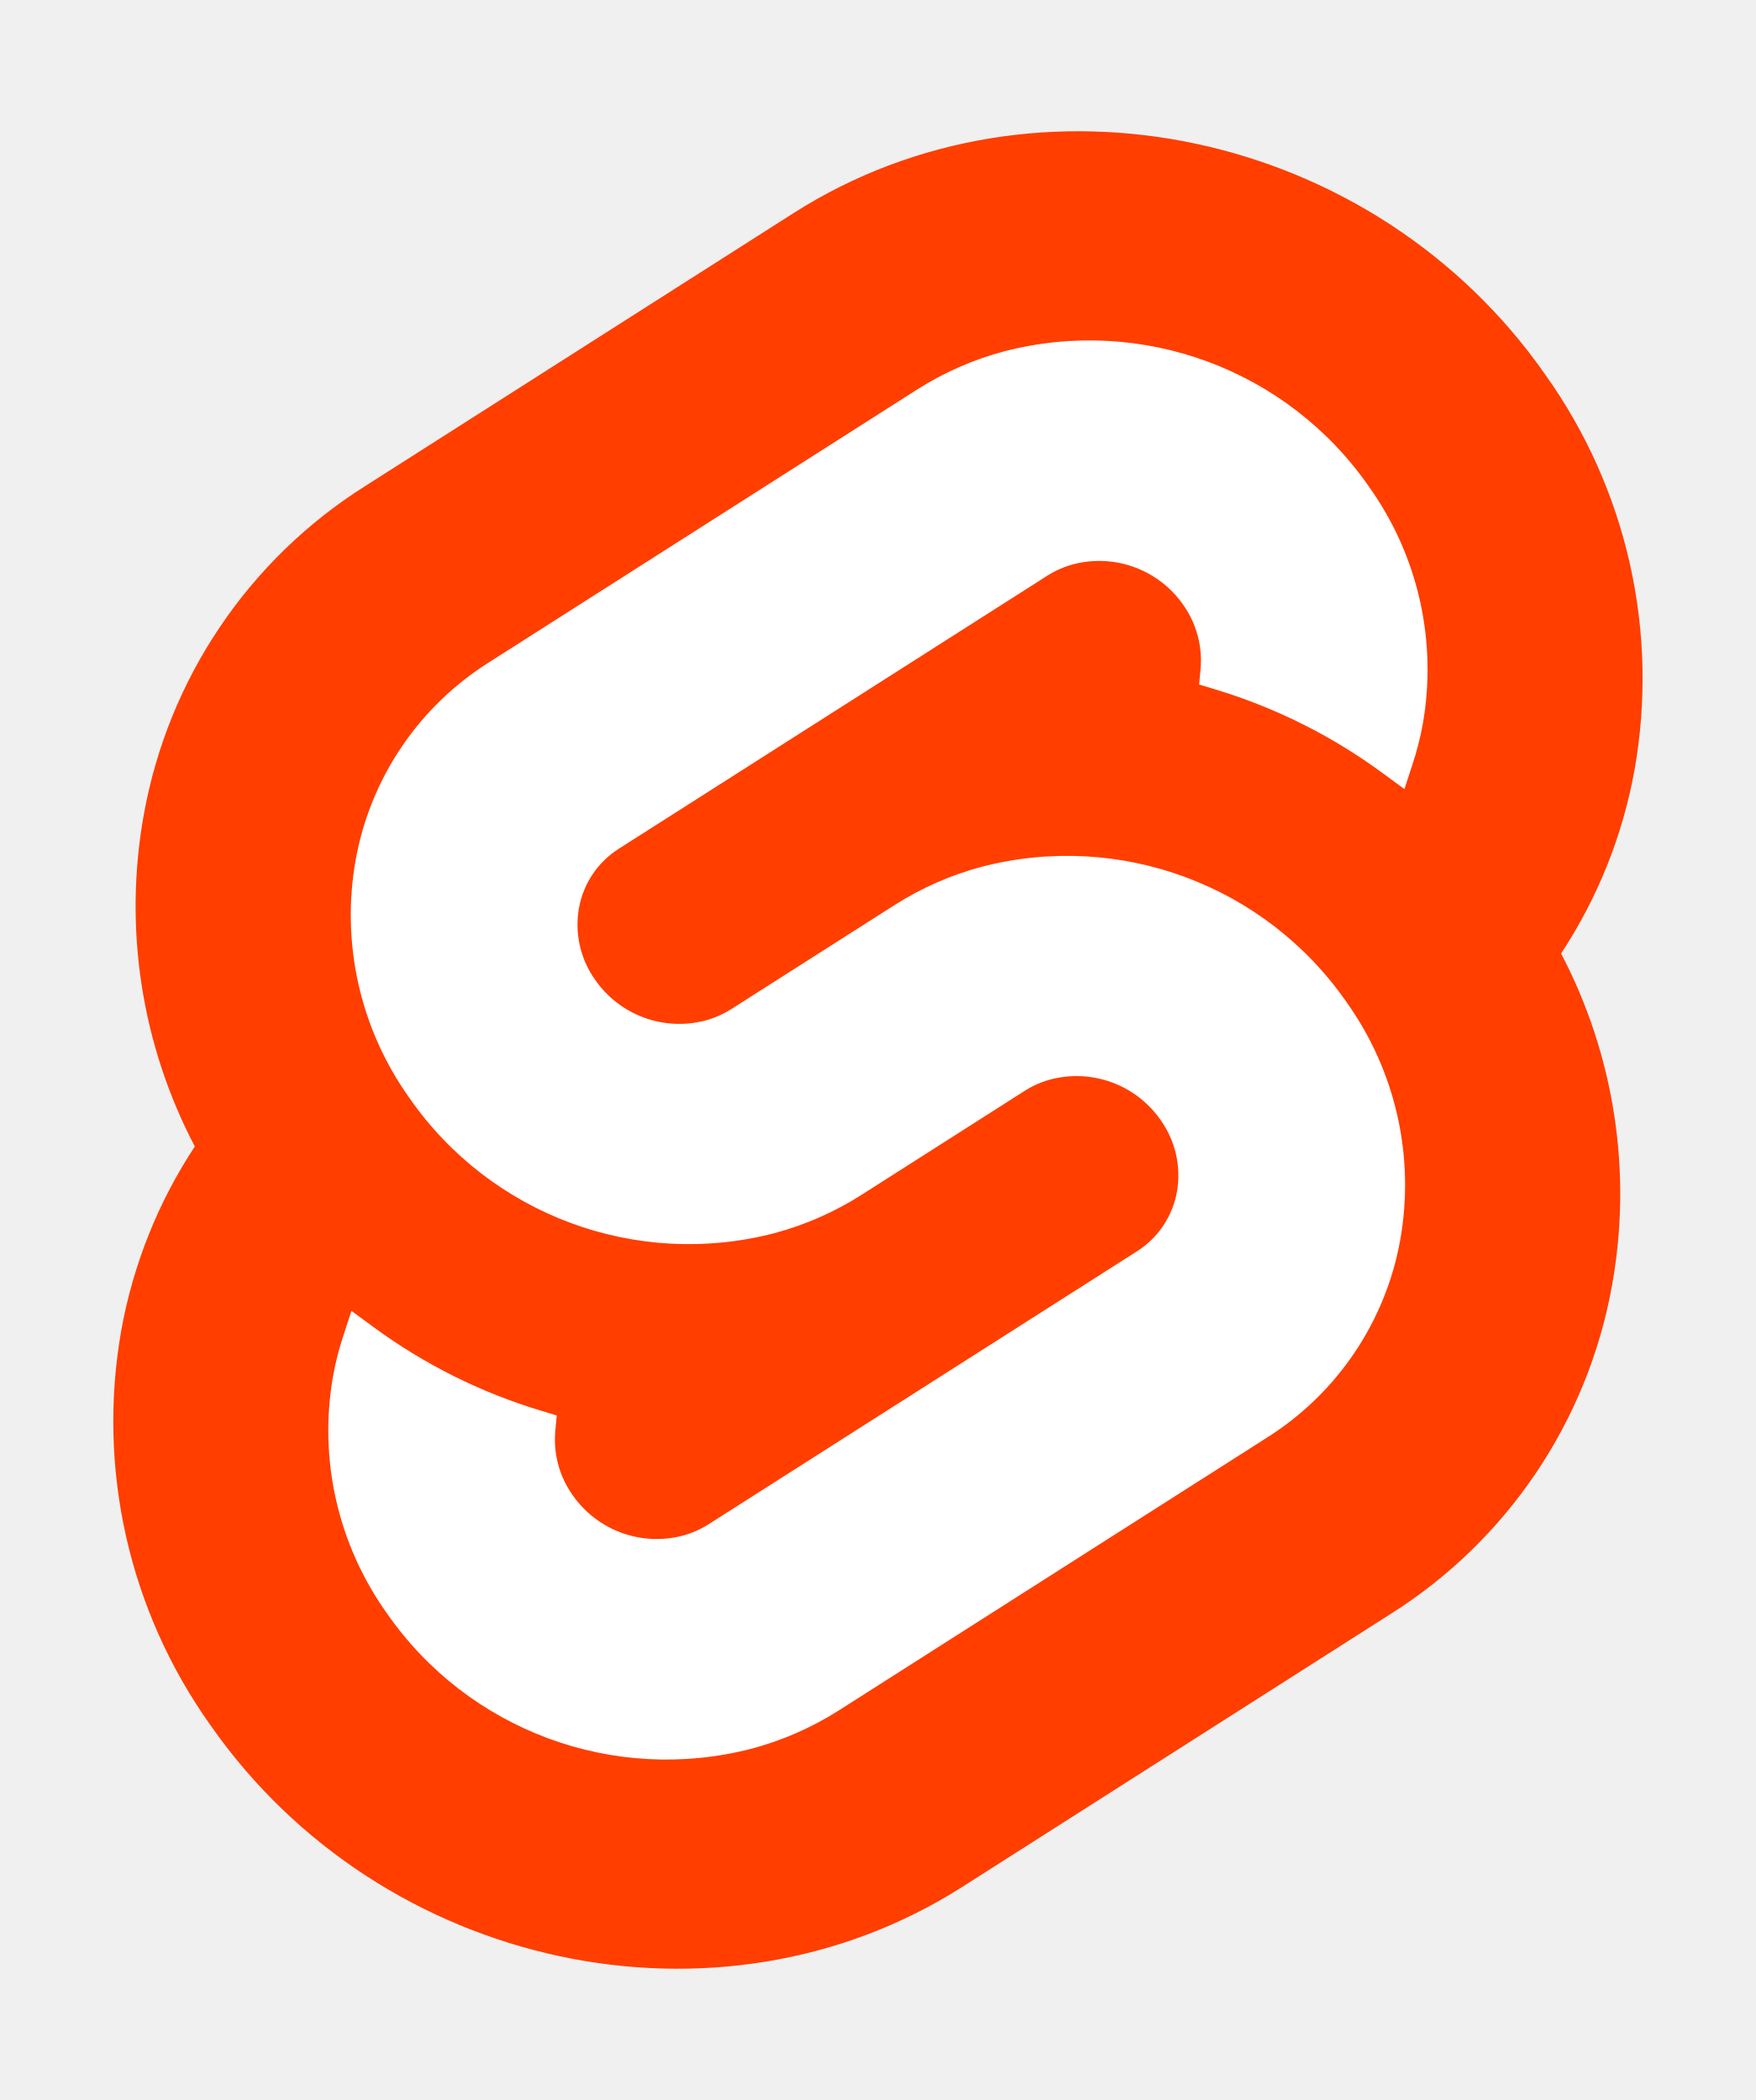
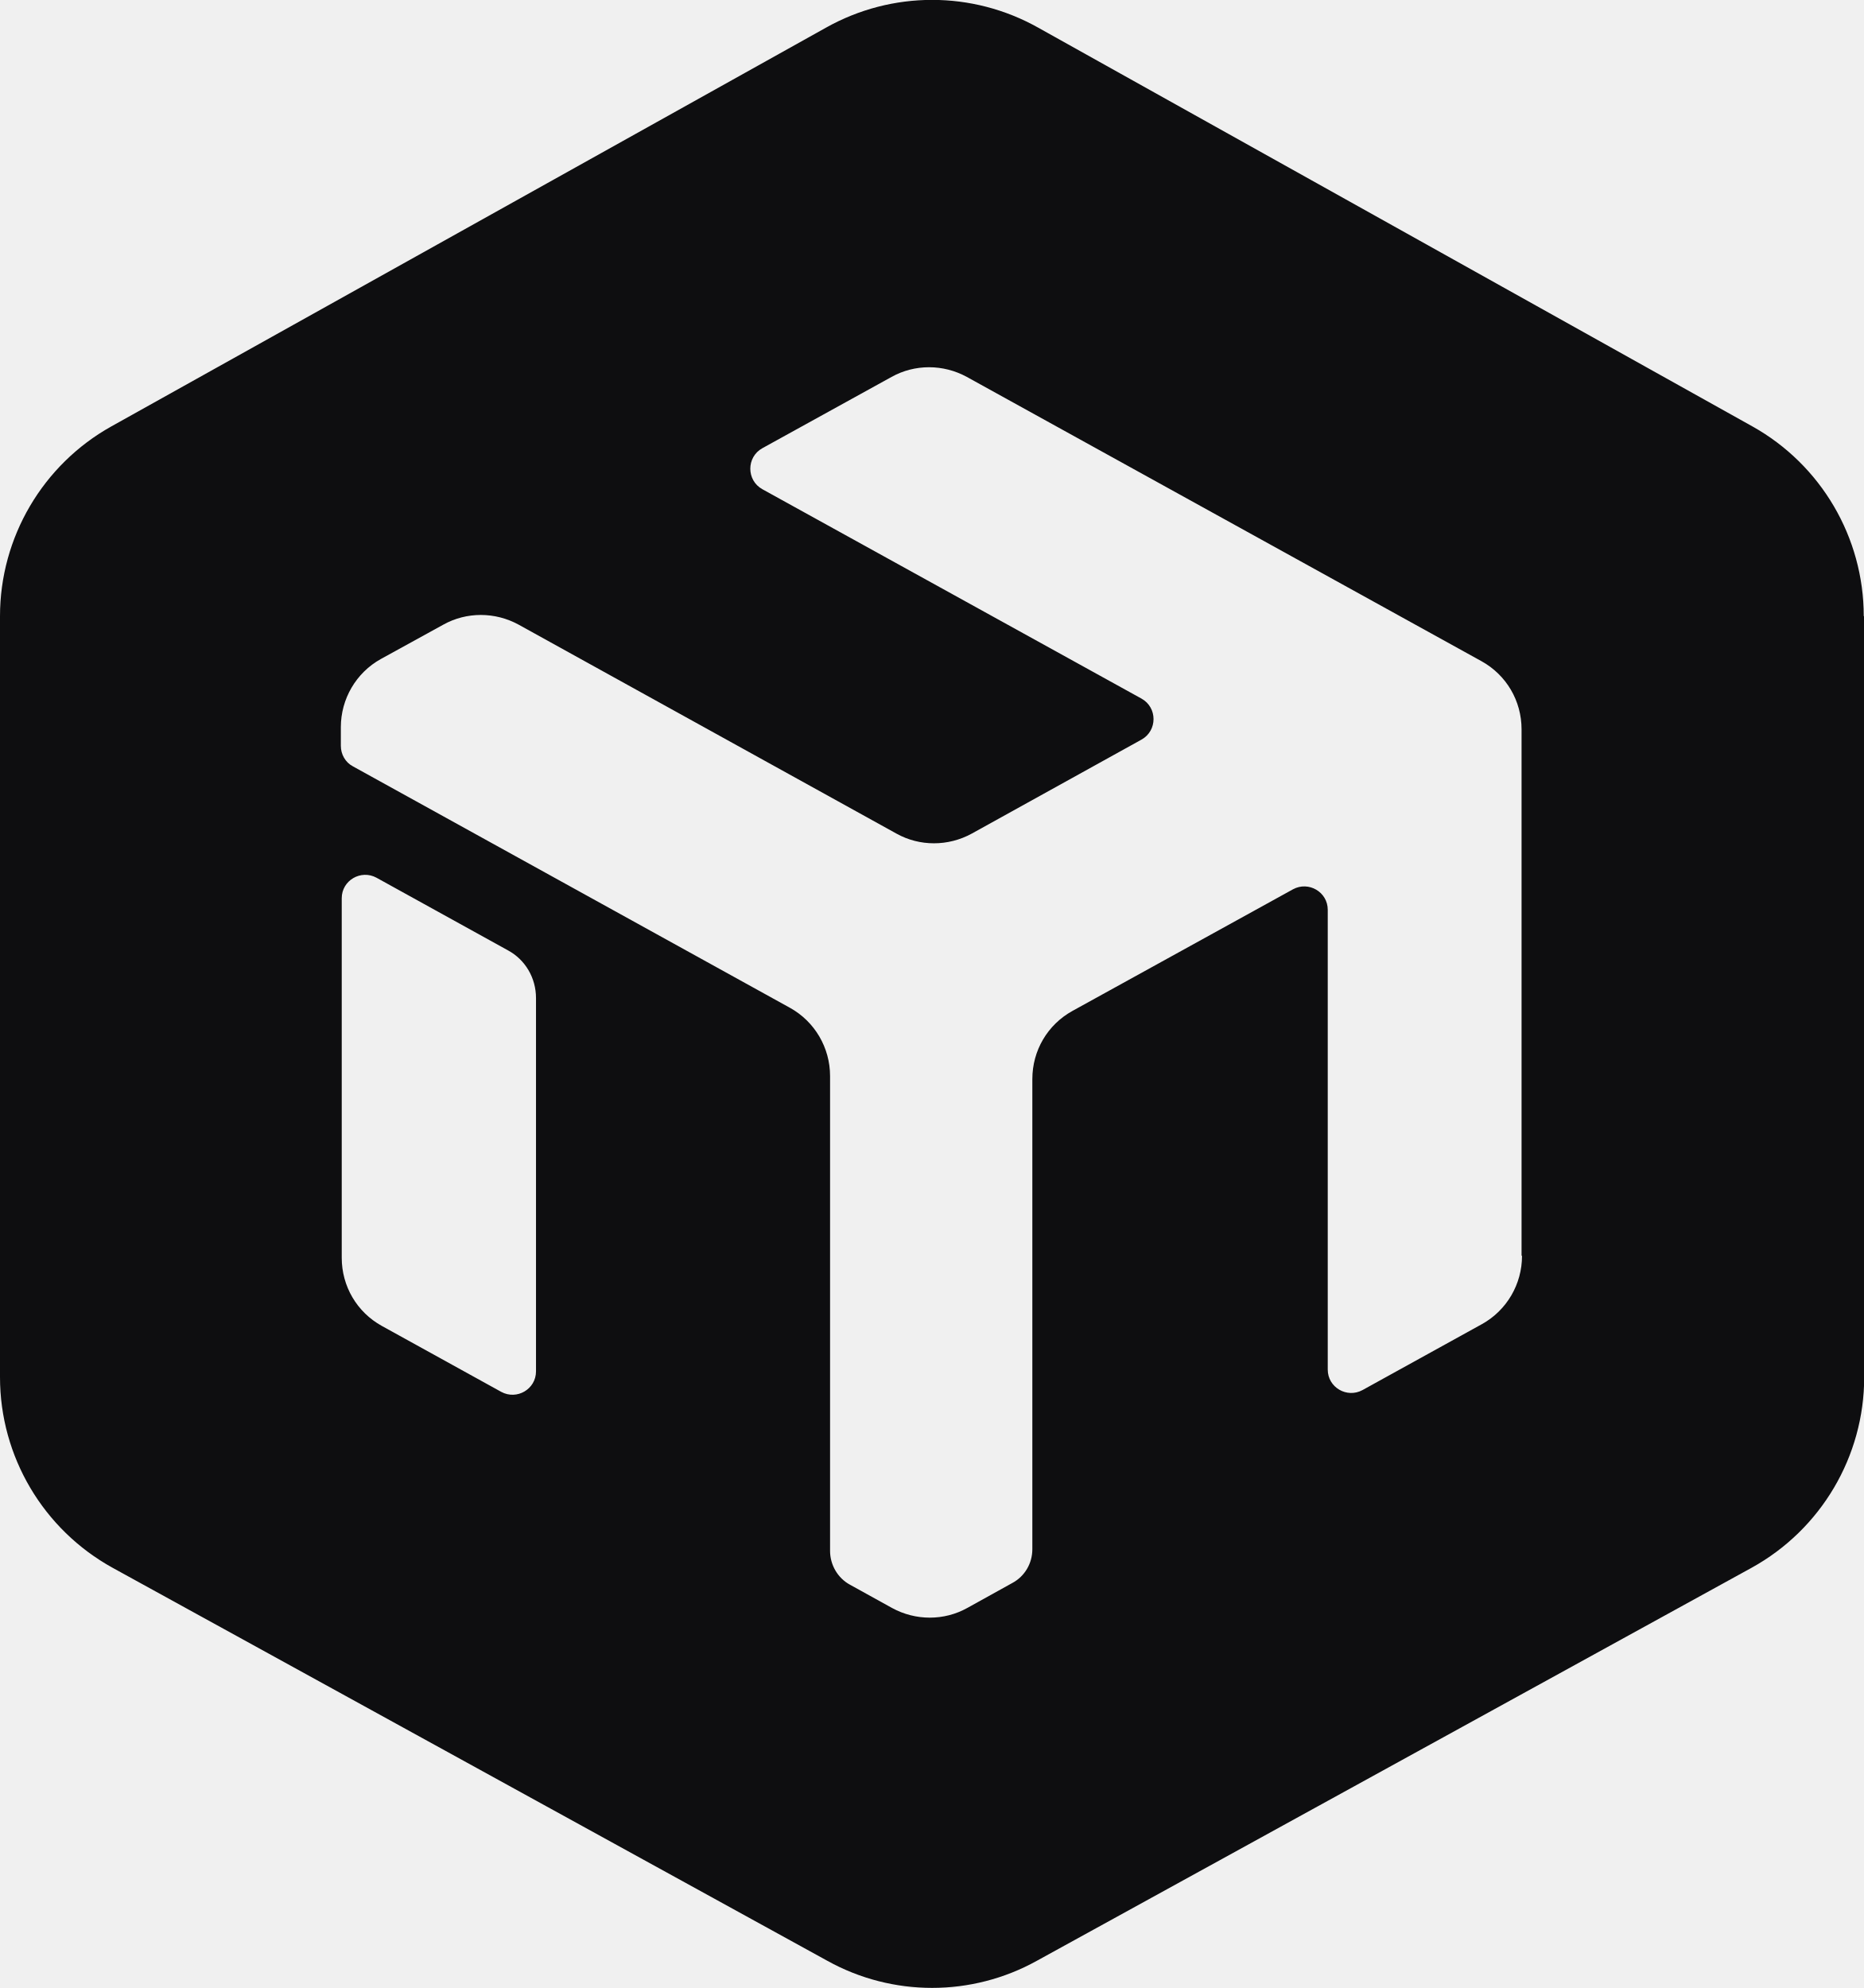
- <svg xmlns="http://www.w3.org/2000/svg" width="107" height="128" viewBox="0 0 107 128">
-   <path d="M94.157 22.819c-10.4-14.885-30.94-19.297-45.792-9.835L22.282 29.608A29.92 29.92 0 0 0 8.764 49.65a31.5 31.5 0 0 0 3.108 20.231 30 30 0 0 0-4.477 11.183 31.9 31.9 0 0 0 5.448 24.116c10.402 14.887 30.942 19.297 45.791 9.835l26.083-16.624A29.92 29.92 0 0 0 98.235 78.35a31.53 31.53 0 0 0-3.105-20.232 30 30 0 0 0 4.474-11.182 31.88 31.88 0 0 0-5.447-24.116" style="fill:#ff3e00" />
-   <path d="M45.817 106.582a20.72 20.72 0 0 1-22.237-8.243 19.17 19.17 0 0 1-3.277-14.503 18 18 0 0 1 .624-2.435l.49-1.498 1.337.981a33.6 33.6 0 0 0 10.203 5.098l.97.294-.09.968a5.85 5.85 0 0 0 1.052 3.878 6.24 6.24 0 0 0 6.695 2.485 5.8 5.8 0 0 0 1.603-.704L69.27 76.28a5.43 5.43 0 0 0 2.45-3.631 5.8 5.8 0 0 0-.987-4.371 6.24 6.24 0 0 0-6.698-2.487 5.7 5.7 0 0 0-1.6.704l-9.953 6.345a19 19 0 0 1-5.296 2.326 20.72 20.72 0 0 1-22.237-8.243 19.17 19.17 0 0 1-3.277-14.502 17.99 17.99 0 0 1 8.13-12.052l26.081-16.623a19 19 0 0 1 5.3-2.329 20.72 20.72 0 0 1 22.237 8.243 19.17 19.17 0 0 1 3.277 14.503 18 18 0 0 1-.624 2.435l-.49 1.498-1.337-.98a33.6 33.6 0 0 0-10.203-5.1l-.97-.294.09-.968a5.86 5.86 0 0 0-1.052-3.878 6.24 6.24 0 0 0-6.696-2.485 5.8 5.8 0 0 0-1.602.704L37.73 51.72a5.42 5.42 0 0 0-2.449 3.63 5.79 5.79 0 0 0 .986 4.372 6.24 6.24 0 0 0 6.698 2.486 5.8 5.8 0 0 0 1.602-.704l9.952-6.342a19 19 0 0 1 5.295-2.328 20.72 20.72 0 0 1 22.237 8.242 19.17 19.17 0 0 1 3.277 14.503 18 18 0 0 1-8.13 12.053l-26.081 16.622a19 19 0 0 1-5.3 2.328" style="fill:#fff" />
+ <svg xmlns="http://www.w3.org/2000/svg" id="Layer_2" viewBox="0 0 41.83 44.62">
+   <g id="Layer_1-2">
+     <path d="M41.83,13.83c0-1.77-.96-3.4-2.5-4.26L23.3.62c-1.48-.83-3.28-.83-4.76,0L2.5,9.57c-1.54.86-2.5,2.49-2.5,4.26v17.08c0,1.78.97,3.42,2.53,4.28l16.04,8.82c1.46.81,3.24.81,4.7,0l16.04-8.82c1.56-.86,2.53-2.5,2.53-4.28V13.83ZM12.03,30.78c0,.4-.43.65-.78.46l-2.68-1.48c-.56-.31-.9-.89-.9-1.53v-8.07c0-.4.43-.65.78-.46l2.95,1.63c.39.21.63.62.63,1.07v8.38ZM34.16,28.19c0,.63-.34,1.22-.9,1.53l-2.68,1.48c-.35.19-.78-.06-.78-.46v-10.32c0-.4-.43-.65-.78-.46l-4.95,2.73c-.56.31-.9.89-.9,1.53v10.55c0,.32-.17.61-.45.76l-1.01.56c-.52.29-1.16.29-1.69,0l-.94-.52c-.28-.15-.45-.45-.45-.76v-10.66c0-.63-.34-1.22-.9-1.53l-9.81-5.42c-.17-.09-.27-.27-.27-.46v-.42c0-.63.34-1.22.9-1.53l1.4-.77c.52-.29,1.16-.29,1.69,0l8.48,4.69c.52.29,1.16.29,1.69,0l3.81-2.11c.36-.2.36-.72,0-.92l-8.51-4.7c-.36-.2-.36-.72,0-.92l2.9-1.6c.52-.29,1.16-.29,1.69,0l11.55,6.38c.56.31.9.89.9,1.53v11.81Z" style="fill:#0e0e10; stroke-width:0px;" />
+   </g>
</svg>
